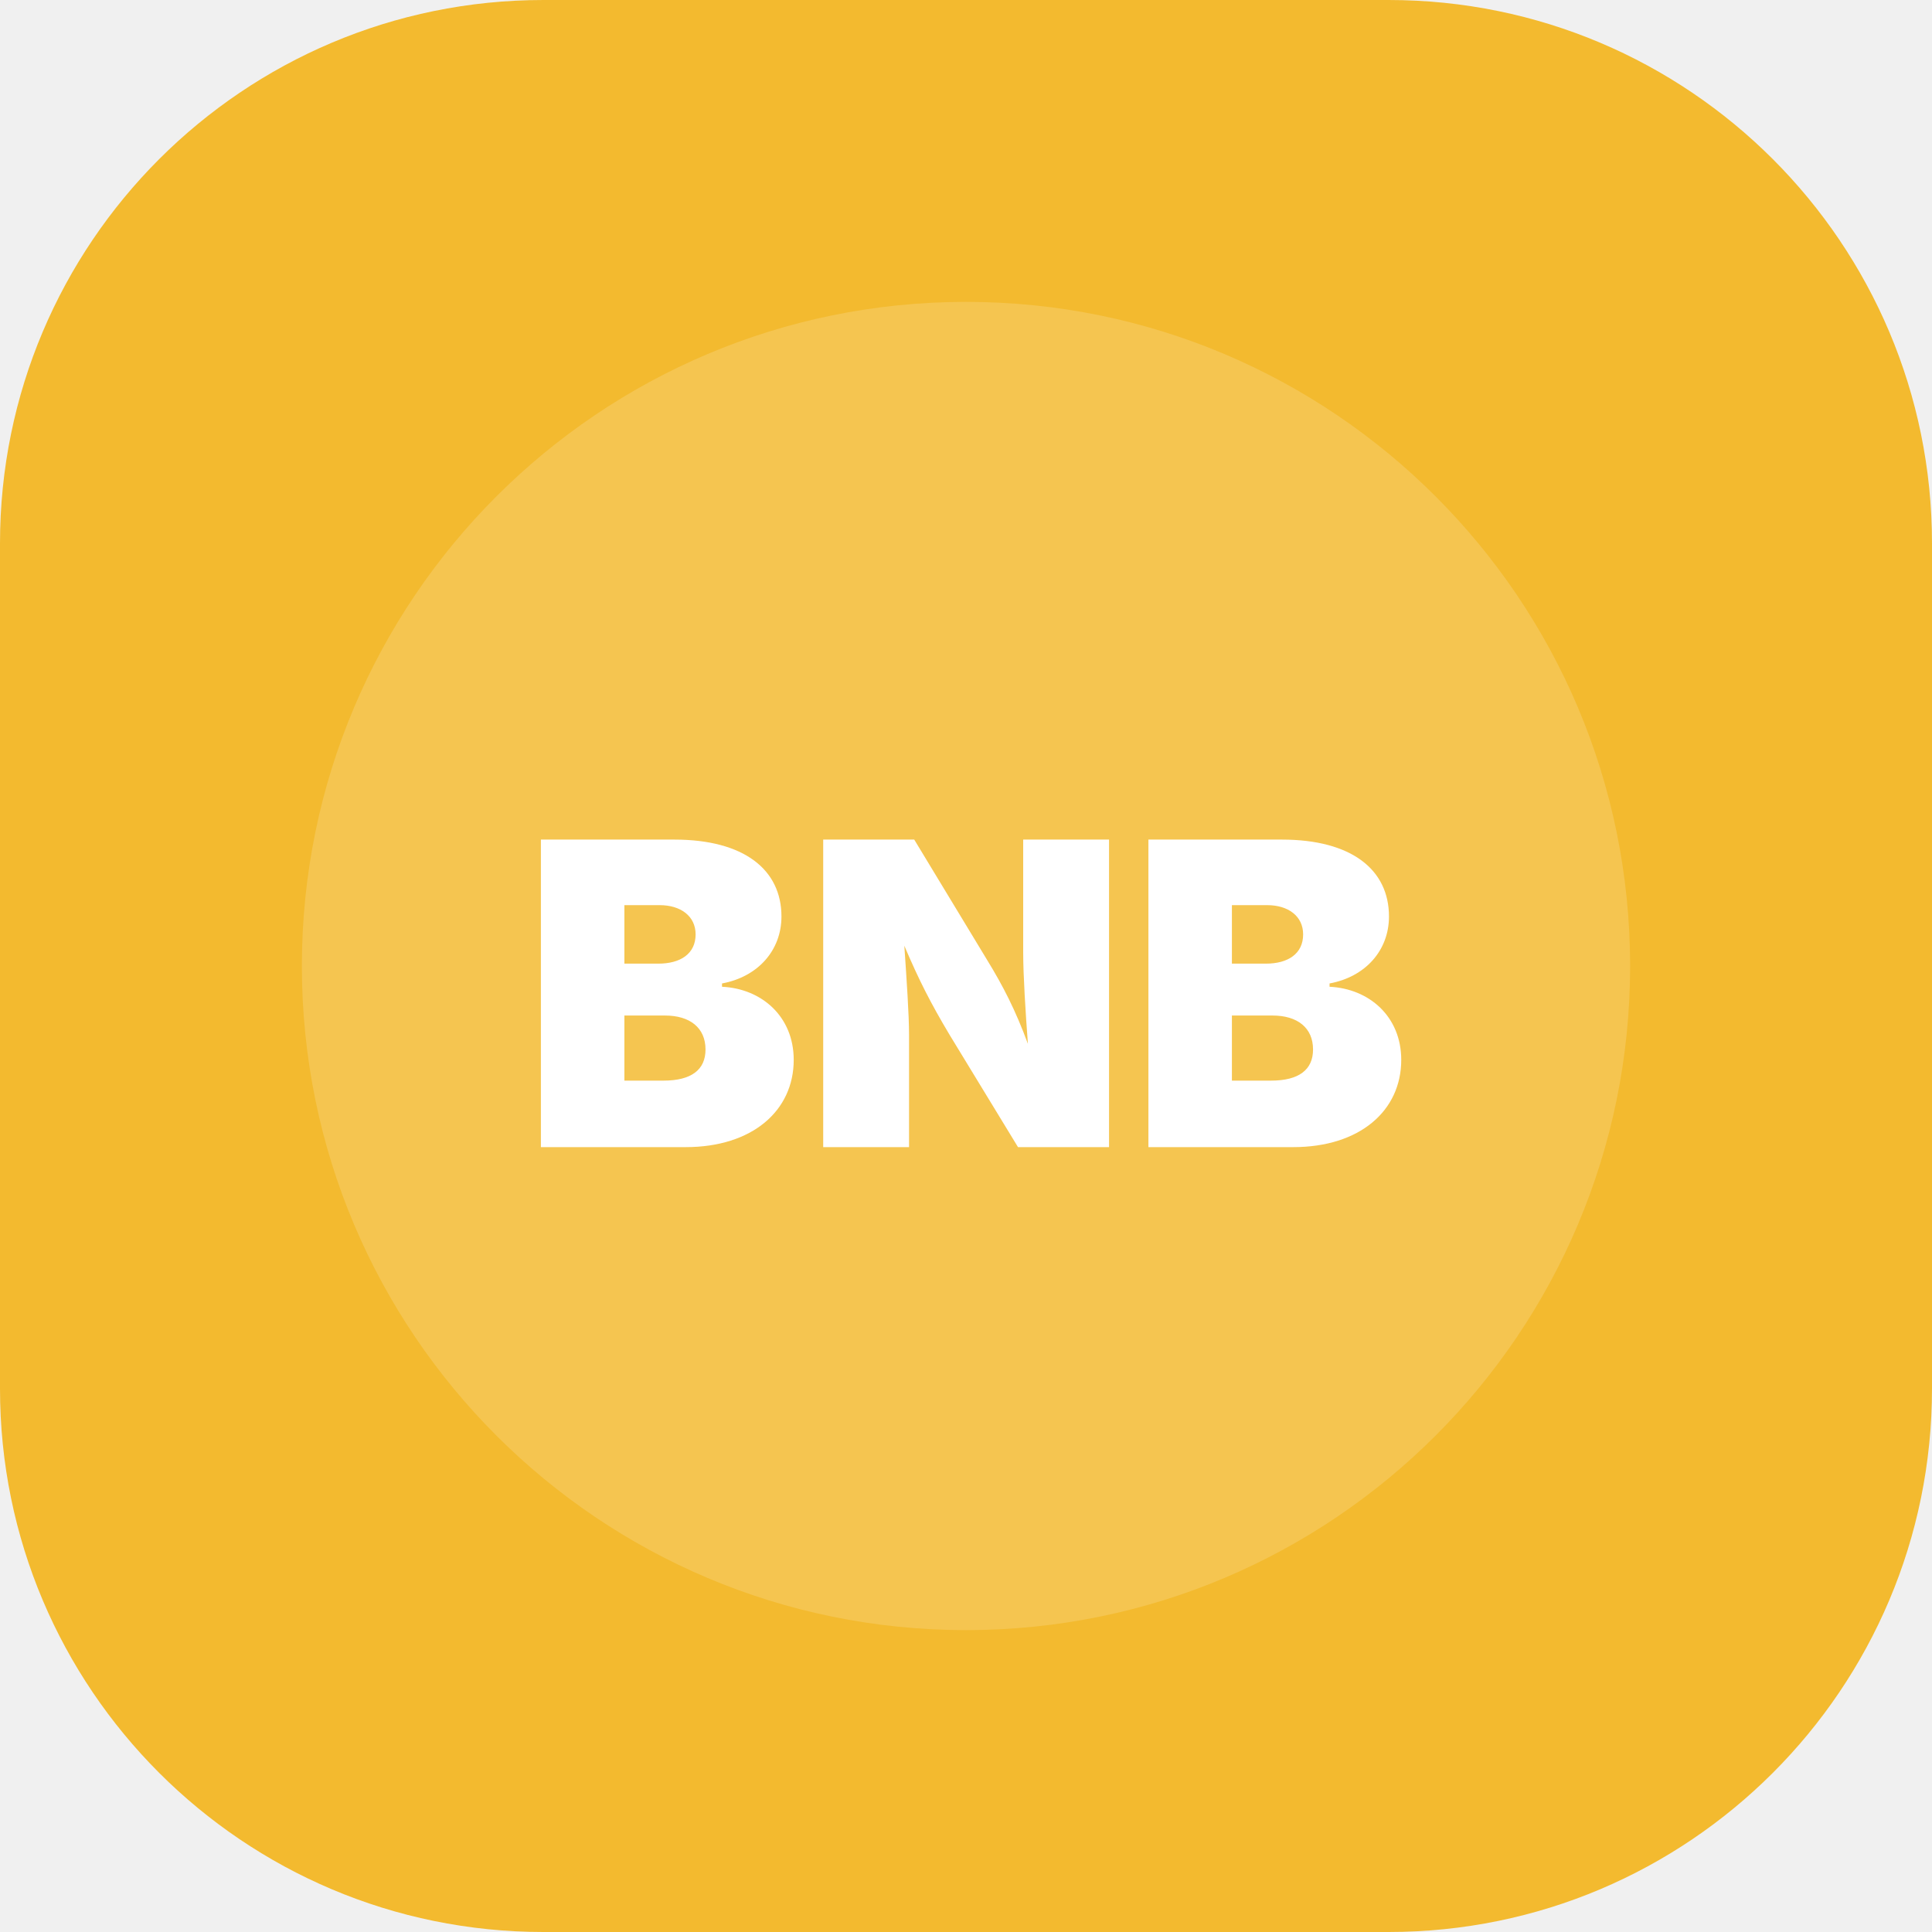
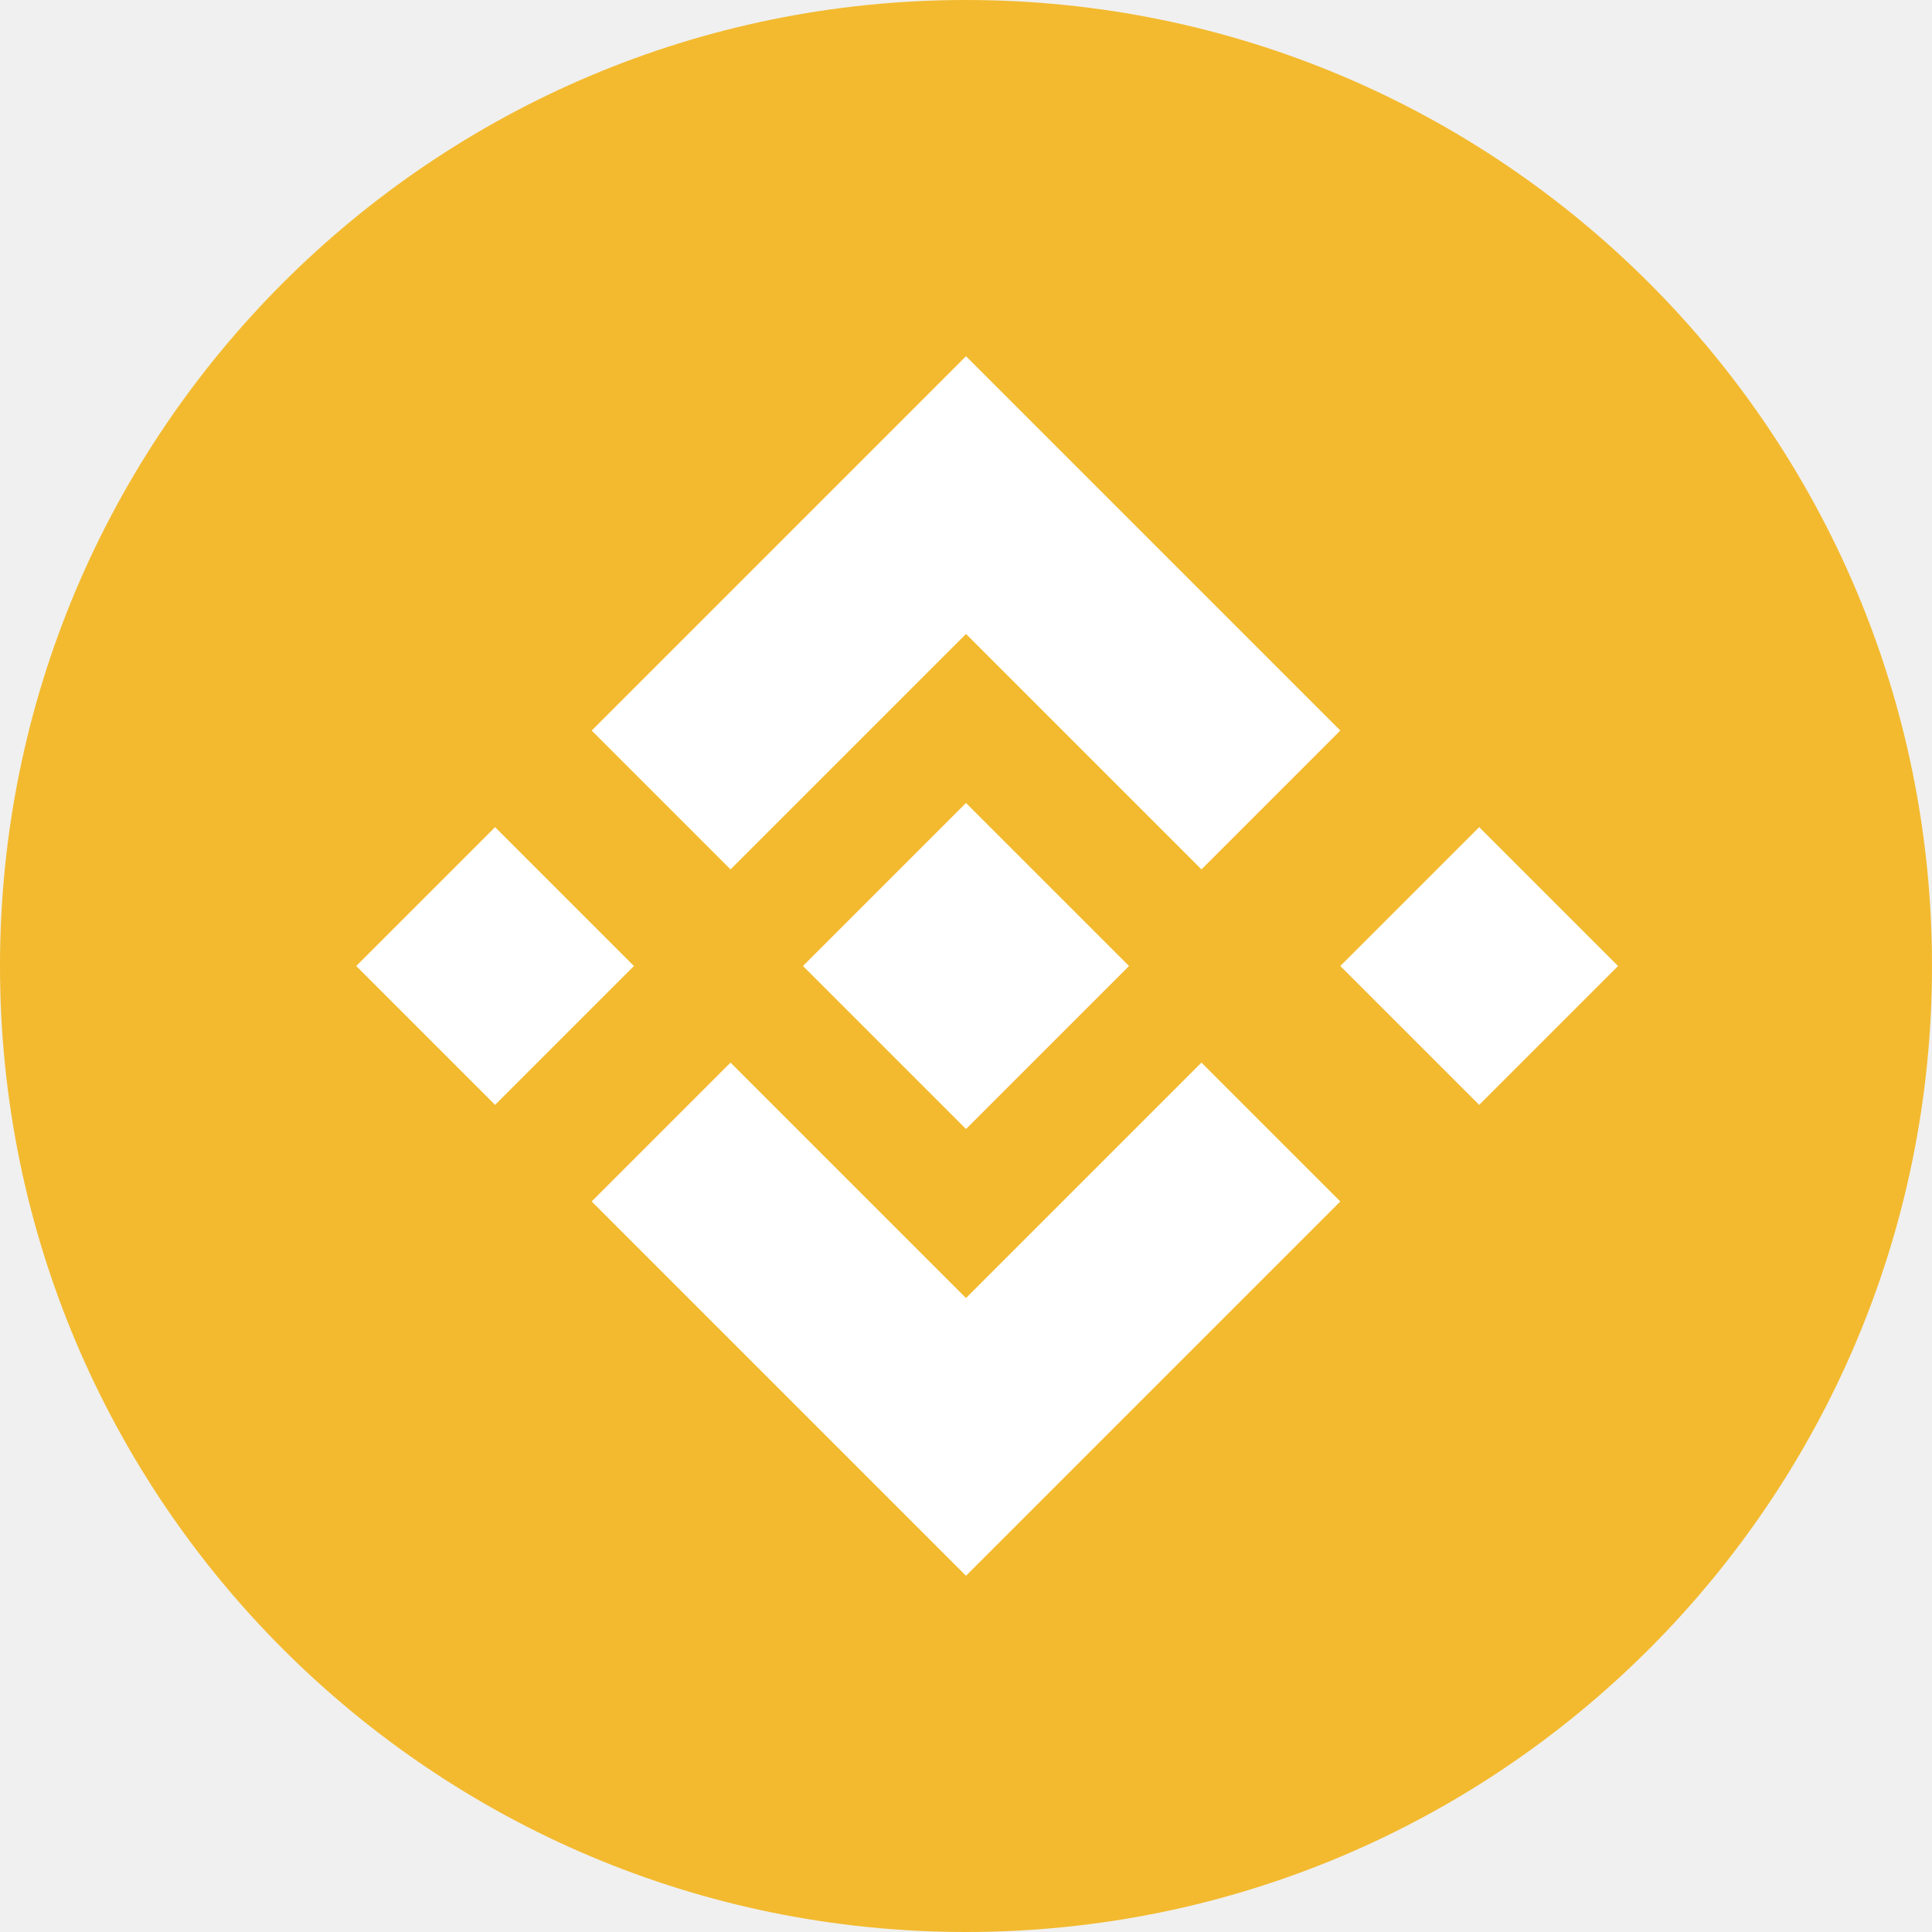
- <svg xmlns="http://www.w3.org/2000/svg" viewBox="0 0 64 64">
-   <rect width="64" height="64" rx="18" fill="#f3ba2f" />
-   <circle cx="32" cy="32" r="22" fill="rgba(255,255,255,.16)" />
-   <text x="32" y="38" text-anchor="middle" font-family="Inter,Arial,sans-serif" font-size="14" font-weight="900" fill="#fff">BNB</text>
+ <svg xmlns="http://www.w3.org/2000/svg" viewBox="0 0 32 32">
+   <circle cx="16" cy="16" r="16" fill="#f3ba2f" />
+   <path d="M12.1 14.4L16 10.5l3.9 3.9 2.3-2.3L16 5.9l-6.2 6.2 2.3 2.3zm-6.2 1.6l2.3-2.3 2.3 2.3-2.3 2.3-2.3-2.3zm6.2 1.6L16 21.5l3.9-3.9 2.3 2.3L16 26.1l-6.2-6.2 2.3-2.3zm10.1-1.6l2.3-2.3 2.3 2.3-2.3 2.3-2.3-2.3zM18.7 16L16 13.3 13.3 16 16 18.7 18.7 16z" fill="#fff" />
</svg>
